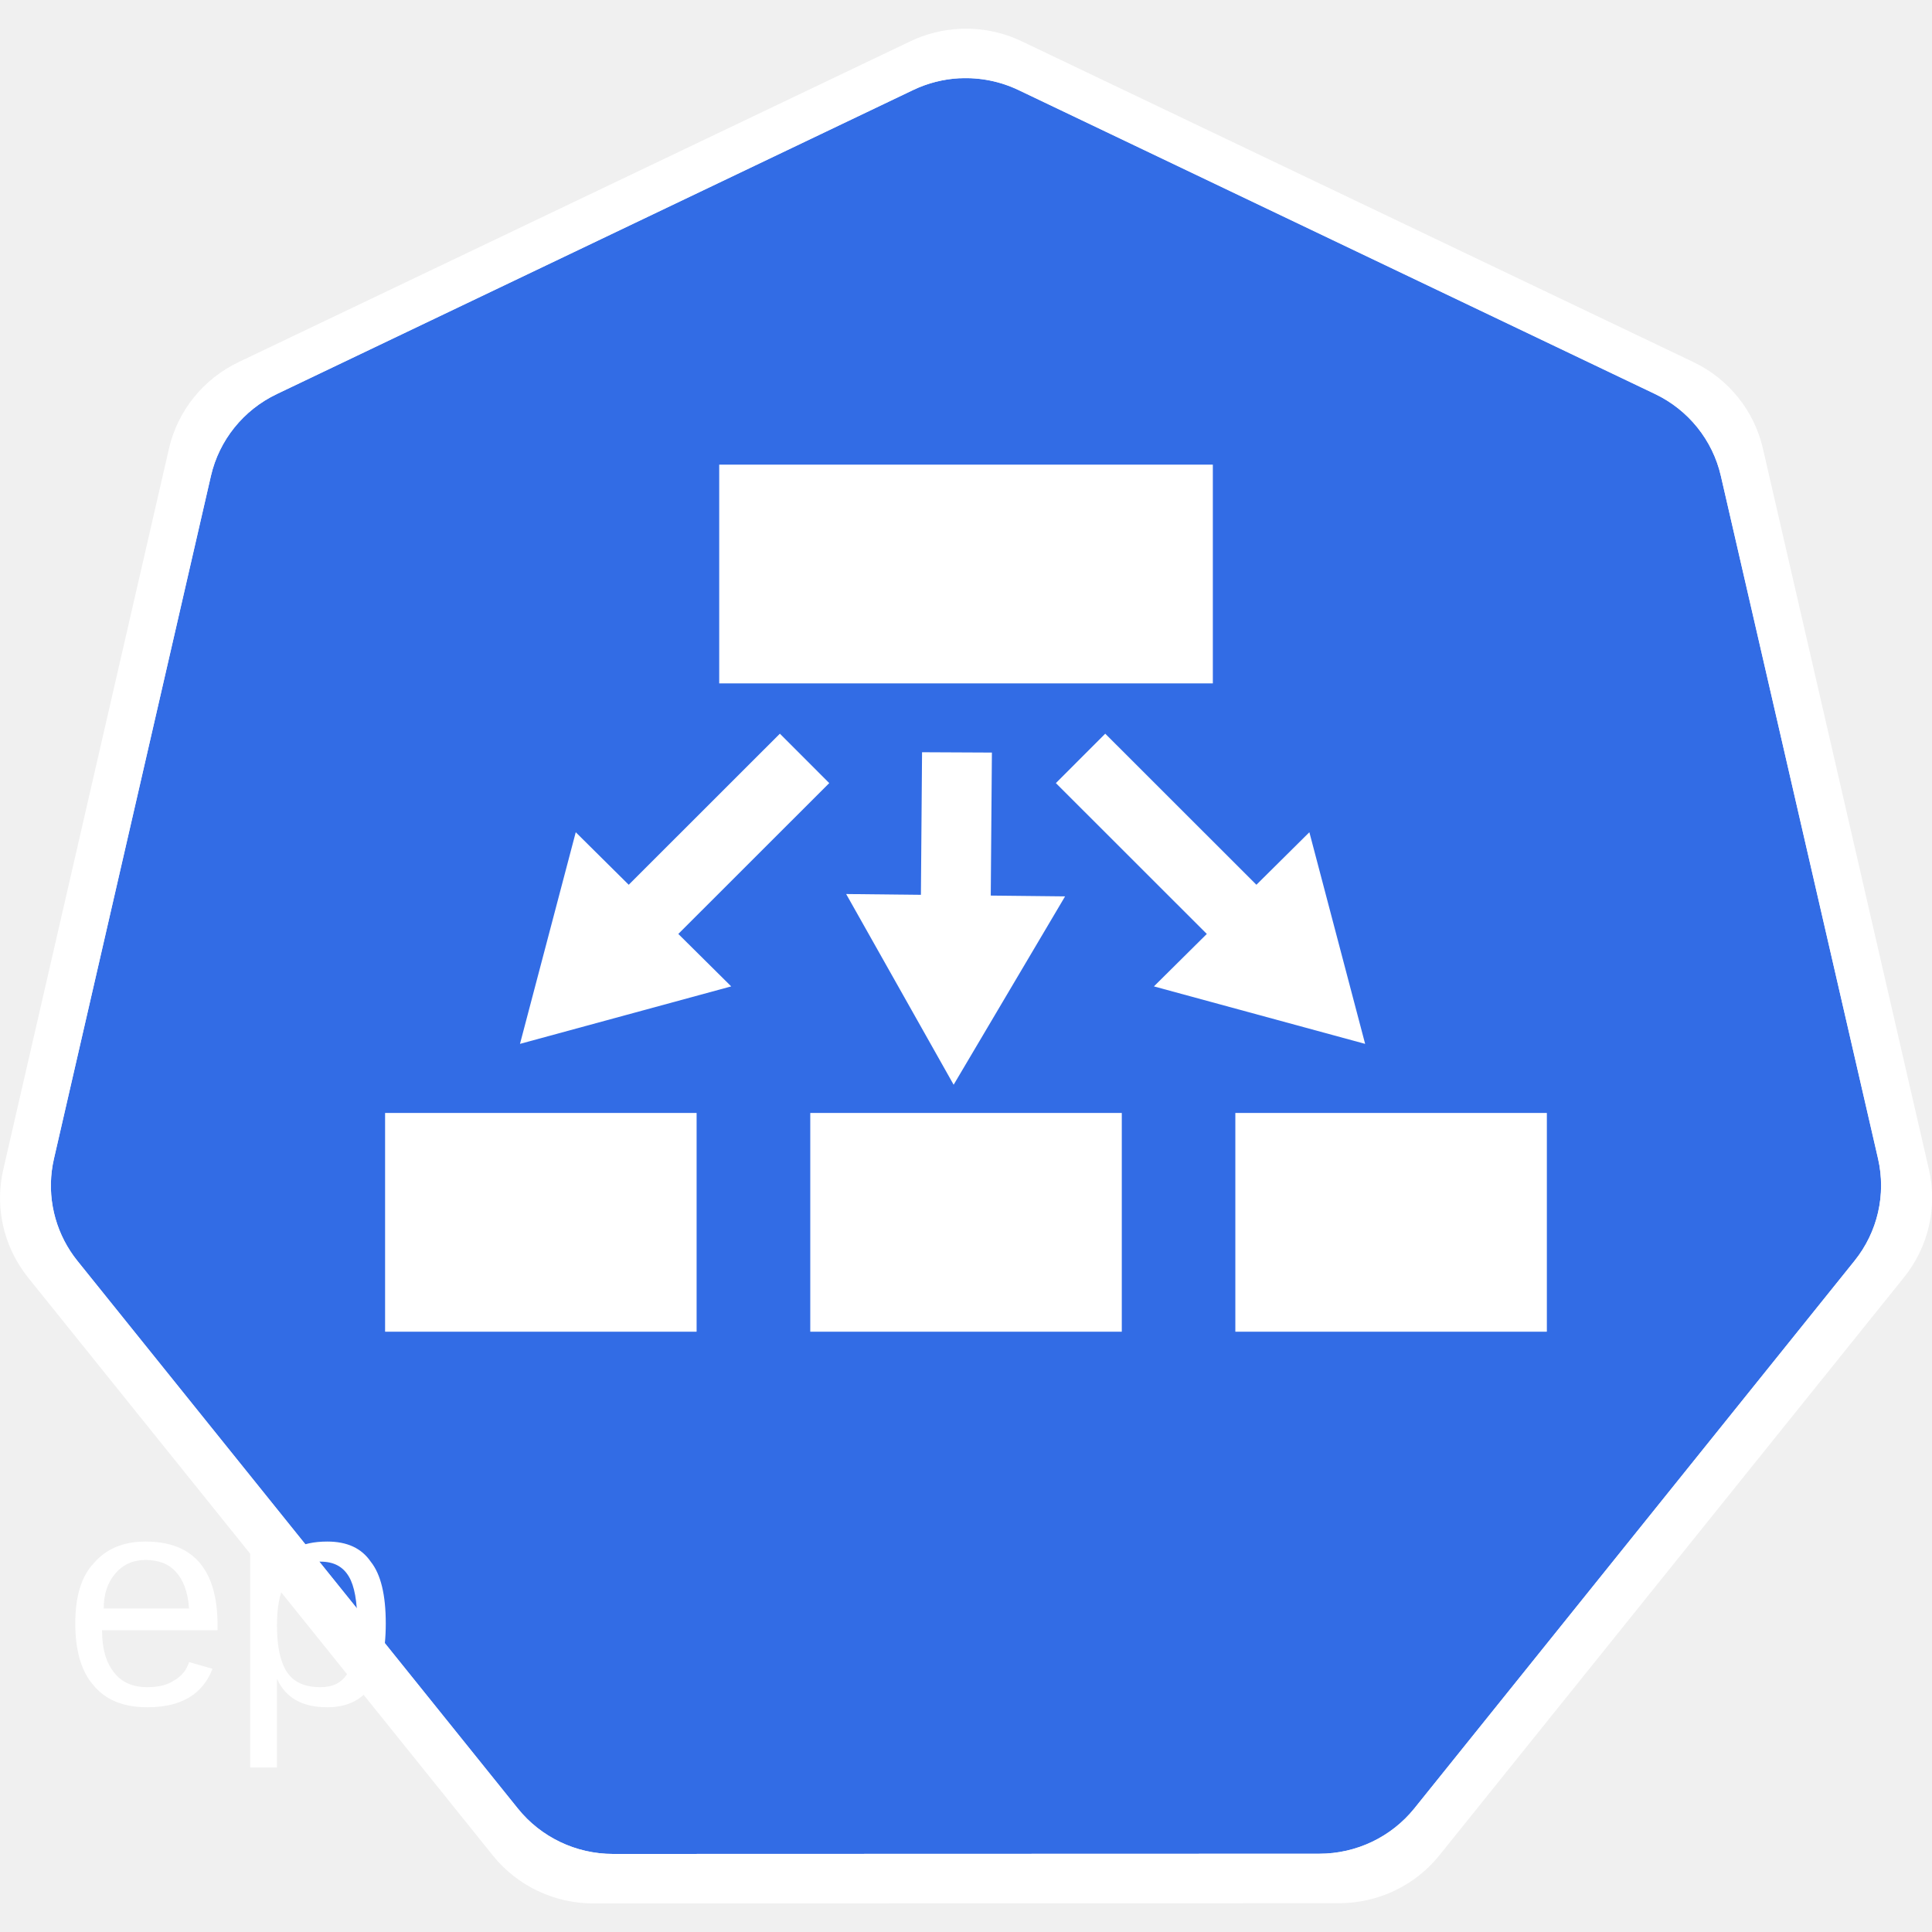
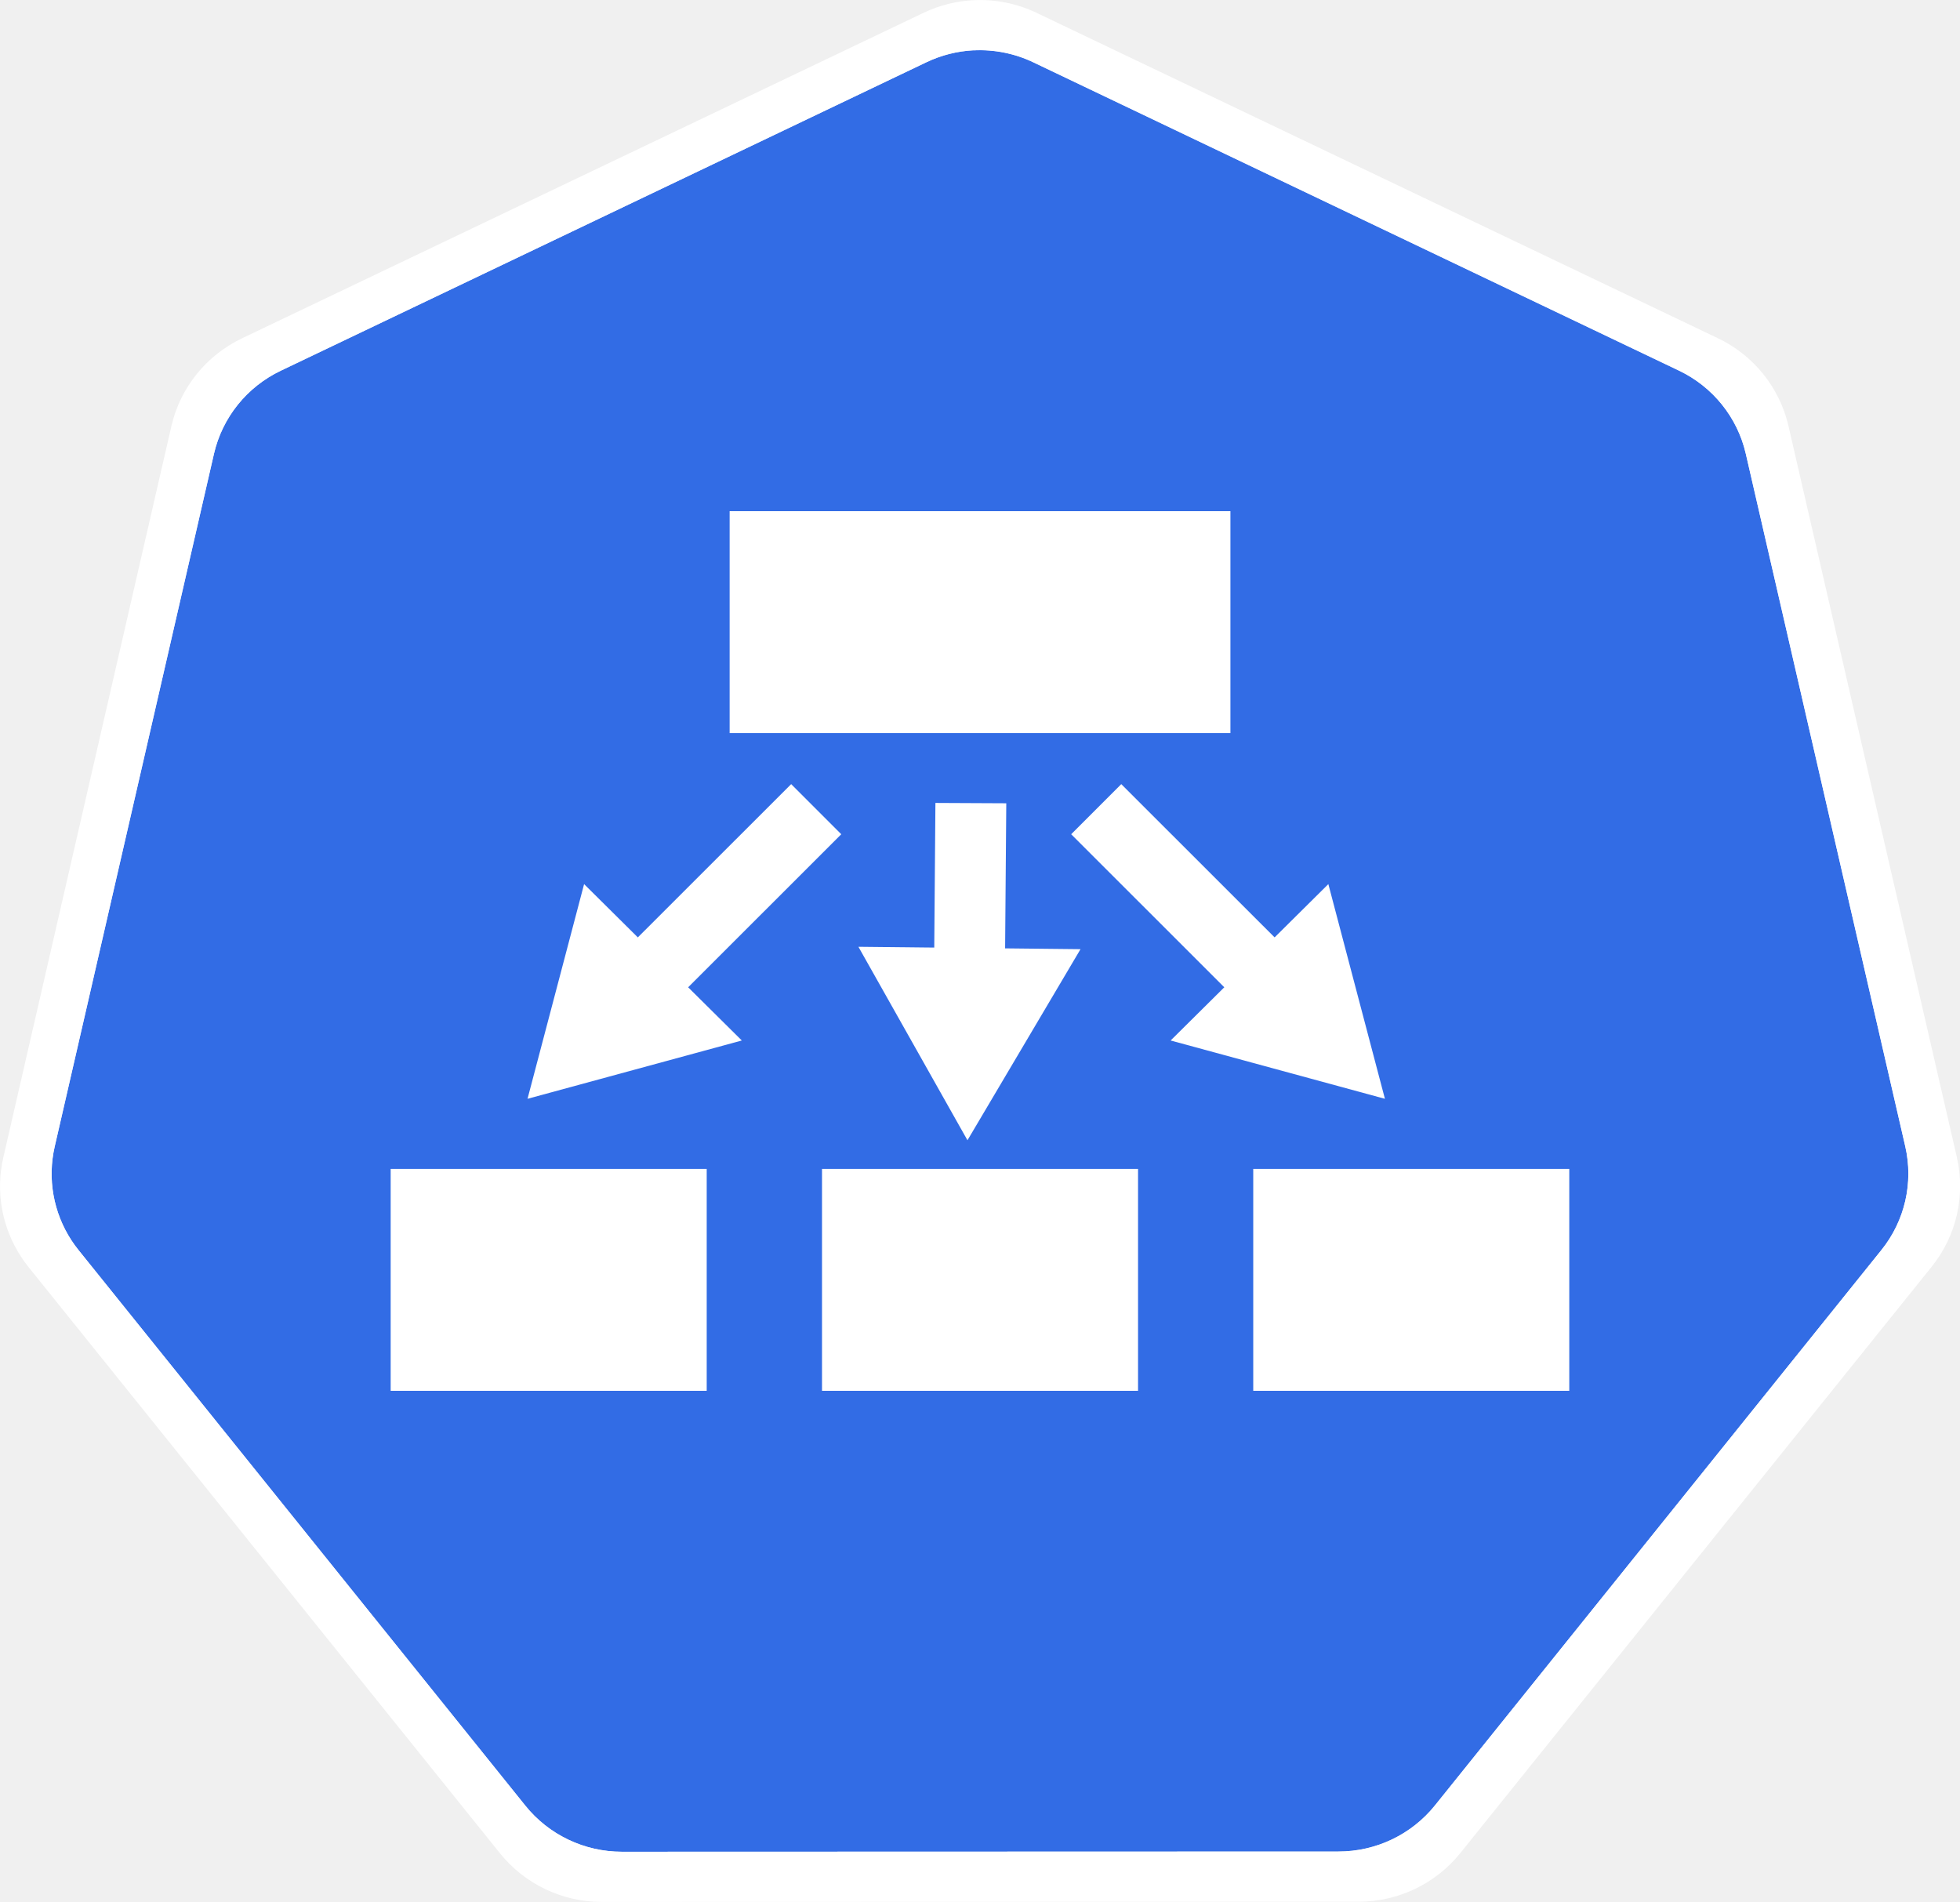
- <svg xmlns="http://www.w3.org/2000/svg" x="0" y="0" width="20px" height="20px" viewBox="0 0 18.035 17.5" version="1.1">
-   <g transform="translate(-0.9926264,-1.174181)">
-     <g transform="matrix(1.014889,0,0,1.014889,16.90215,-2.698726)">
-       <path d="m -6.849,4.272 a 1.119,1.11 0 0 0 -0.429,0.109 l -5.852,2.796 a 1.119,1.11 0 0 0 -0.606,0.753 l -1.444,6.281 a 1.119,1.11 0 0 0 0.152,0.851 1.119,1.11 0 0 0 0.064,0.088 l 4.051,5.037 a 1.119,1.11 0 0 0 0.875,0.418 l 6.496,-0.002 a 1.119,1.11 0 0 0 0.875,-0.417 L 1.382,15.149 A 1.119,1.11 0 0 0 1.598,14.21 L 0.152,7.929 A 1.119,1.11 0 0 0 -0.453,7.176 L -6.307,4.381 A 1.119,1.11 0 0 0 -6.849,4.272 Z" style="fill:#326ce5;fill-opacity:1;stroke:none;stroke-width:0;stroke-miterlimit:4;stroke-dasharray:none;stroke-opacity:1" />
-       <path d="M -6.852,3.818 A 1.181,1.172 0 0 0 -7.304,3.933 l -6.179,2.951 a 1.181,1.172 0 0 0 -0.639,0.795 l -1.524,6.631 a 1.181,1.172 0 0 0 0.16,0.899 1.181,1.172 0 0 0 0.067,0.093 l 4.276,5.317 a 1.181,1.172 0 0 0 0.924,0.441 l 6.858,-0.002 a 1.181,1.172 0 0 0 0.924,-0.44 l 4.275,-5.318 a 1.181,1.172 0 0 0 0.228,-0.991 L 0.539,7.678 A 1.181,1.172 0 0 0 -0.1,6.883 L -6.279,3.932 A 1.181,1.172 0 0 0 -6.852,3.818 Z m 0.003,0.455 a 1.119,1.11 0 0 1 0.543,0.109 l 5.853,2.795 A 1.119,1.11 0 0 1 0.152,7.929 L 1.598,14.21 a 1.119,1.11 0 0 1 -0.216,0.939 l -4.049,5.037 a 1.119,1.11 0 0 1 -0.875,0.417 l -6.496,0.002 a 1.119,1.11 0 0 1 -0.875,-0.418 l -4.051,-5.037 a 1.119,1.11 0 0 1 -0.064,-0.088 1.119,1.11 0 0 1 -0.152,-0.851 l 1.444,-6.281 a 1.119,1.11 0 0 1 0.606,-0.753 l 5.852,-2.796 a 1.119,1.11 0 0 1 0.429,-0.109 z" style="color:#000000;font-style:normal;font-variant:normal;font-weight:normal;font-stretch:normal;font-size:medium;line-height:normal;font-family:Sans;-inkscape-font-specification:Sans;text-indent:0;text-align:start;text-decoration:none;text-decoration-line:none;letter-spacing:normal;word-spacing:normal;text-transform:none;writing-mode:lr-tb;direction:ltr;baseline-shift:baseline;text-anchor:start;display:inline;overflow:visible;visibility:visible;fill:#ffffff;fill-opacity:1;fill-rule:nonzero;stroke:none;stroke-width:0;stroke-miterlimit:4;stroke-dasharray:none;marker:none;enable-background:accumulate" />
+ <svg xmlns="http://www.w3.org/2000/svg" width="18.035mm" height="17.5mm" viewBox="0 0 18.035 17.5" version="1.1" id="svg13826">
+   <defs id="defs13820" />
+   <g id="layer1" transform="translate(-0.9926264,-1.174181)">
+     <g id="g70" transform="matrix(1.014889,0,0,1.014889,16.90215,-2.698726)">
+       <path id="path3055" d="m -6.849,4.272 a 1.119,1.11 0 0 0 -0.429,0.109 l -5.852,2.796 a 1.119,1.11 0 0 0 -0.606,0.753 l -1.444,6.281 a 1.119,1.11 0 0 0 0.152,0.851 1.119,1.11 0 0 0 0.064,0.088 l 4.051,5.037 a 1.119,1.11 0 0 0 0.875,0.418 l 6.496,-0.002 a 1.119,1.11 0 0 0 0.875,-0.417 L 1.382,15.149 A 1.119,1.11 0 0 0 1.598,14.21 L 0.152,7.929 A 1.119,1.11 0 0 0 -0.453,7.176 L -6.307,4.381 A 1.119,1.11 0 0 0 -6.849,4.272 Z" style="fill:#326ce5;fill-opacity:1;stroke:none;stroke-width:0;stroke-miterlimit:4;stroke-dasharray:none;stroke-opacity:1" />
+       <path id="path3054-2-9" d="M -6.852,3.818 A 1.181,1.172 0 0 0 -7.304,3.933 l -6.179,2.951 a 1.181,1.172 0 0 0 -0.639,0.795 l -1.524,6.631 a 1.181,1.172 0 0 0 0.16,0.899 1.181,1.172 0 0 0 0.067,0.093 l 4.276,5.317 a 1.181,1.172 0 0 0 0.924,0.441 l 6.858,-0.002 a 1.181,1.172 0 0 0 0.924,-0.44 l 4.275,-5.318 a 1.181,1.172 0 0 0 0.228,-0.991 L 0.539,7.678 A 1.181,1.172 0 0 0 -0.1,6.883 L -6.279,3.932 A 1.181,1.172 0 0 0 -6.852,3.818 Z m 0.003,0.455 a 1.119,1.11 0 0 1 0.543,0.109 l 5.853,2.795 A 1.119,1.11 0 0 1 0.152,7.929 L 1.598,14.21 a 1.119,1.11 0 0 1 -0.216,0.939 l -4.049,5.037 a 1.119,1.11 0 0 1 -0.875,0.417 l -6.496,0.002 a 1.119,1.11 0 0 1 -0.875,-0.418 l -4.051,-5.037 a 1.119,1.11 0 0 1 -0.064,-0.088 1.119,1.11 0 0 1 -0.152,-0.851 l 1.444,-6.281 a 1.119,1.11 0 0 1 0.606,-0.753 l 5.852,-2.796 a 1.119,1.11 0 0 1 0.429,-0.109 z" style="color:#000000;font-style:normal;font-variant:normal;font-weight:normal;font-stretch:normal;font-size:medium;line-height:normal;font-family:Sans;-inkscape-font-specification:Sans;text-indent:0;text-align:start;text-decoration:none;text-decoration-line:none;letter-spacing:normal;word-spacing:normal;text-transform:none;writing-mode:lr-tb;direction:ltr;baseline-shift:baseline;text-anchor:start;display:inline;overflow:visible;visibility:visible;fill:#ffffff;fill-opacity:1;fill-rule:nonzero;stroke:none;stroke-width:0;stroke-miterlimit:4;stroke-dasharray:none;marker:none;enable-background:accumulate" />
    </g>
-     <text y="16.812" x="10.019" style="font-style:normal;font-weight:normal;font-size:10.583px;line-height:6.615px;font-family:Sans;letter-spacing:0px;word-spacing:0px;fill:#ffffff;fill-opacity:1;stroke:none;stroke-width:0.265px;stroke-linecap:butt;stroke-linejoin:miter;stroke-opacity:1" xml:space="preserve">
-       <tspan style="font-style:normal;font-variant:normal;font-weight:normal;font-stretch:normal;font-size:2.822px;font-family:Arial;-inkscape-font-specification:'Arial, Normal';text-align:center;writing-mode:lr-tb;text-anchor:middle;fill:#ffffff;fill-opacity:1;stroke-width:0.265px" y="16.812" x="10.019">ep</tspan>
-     </text>
-     <g transform="translate(0.09238746,0)">
-       <path d="m 4.495,11.296 2.908,0 0,2.042 -2.908,0 z" style="fill:#ffffff;fill-rule:evenodd;stroke:none;stroke-width:0.265;stroke-linecap:square;stroke-miterlimit:10" />
-       <path d="m 8.464,11.296 2.908,0 0,2.042 -2.908,0 z" style="fill:#ffffff;fill-rule:evenodd;stroke:none;stroke-width:0.265;stroke-linecap:square;stroke-miterlimit:10" />
-       <path d="m 12.432,11.296 2.908,0 0,2.042 -2.908,0 z" style="fill:#ffffff;fill-rule:evenodd;stroke:none;stroke-width:0.265;stroke-linecap:square;stroke-miterlimit:10" />
-       <path d="m 7.614,5.244 4.608,0 0,2.042 -4.608,0 z" style="fill:#ffffff;fill-rule:evenodd;stroke:none;stroke-width:0.265;stroke-linecap:square;stroke-miterlimit:10" />
-       <g transform="matrix(0.7069029,0.7073106,-0.7073106,0.7069029,105.1994,231.5652)">
-         <rect style="opacity:1;fill:#ffffff;fill-opacity:1;fill-rule:nonzero;stroke:none;stroke-width:0.368;stroke-linecap:butt;stroke-linejoin:round;stroke-miterlimit:10;stroke-dasharray:none;stroke-dashoffset:13.002;stroke-opacity:1" width="0.652" height="2.909" x="-226.886" y="-89.589" ry="0" />
-         <path style="opacity:1;fill:#ffffff;fill-opacity:1;fill-rule:nonzero;stroke:none;stroke-width:0.575;stroke-linecap:butt;stroke-linejoin:round;stroke-miterlimit:10;stroke-dasharray:none;stroke-dashoffset:13.002;stroke-opacity:1" d="m -224.426,-89.87 -1.522,-1.221 -1.522,-1.221 1.819,-0.708 1.819,-0.708 -0.297,1.929 z" transform="matrix(0.4887046,0.1876794,-0.1876794,0.4887046,-133.7417,0.2138021)" />
+     <g id="g3350" transform="translate(0.09238746,0.6336996)">
+       <path id="path1991" d="m 4.495,11.296 2.908,0 0,2.042 -2.908,0 z" style="fill:#ffffff;fill-rule:evenodd;stroke:none;stroke-width:0.265;stroke-linecap:square;stroke-miterlimit:10" />
+       <path id="path1993" d="m 8.464,11.296 2.908,0 0,2.042 -2.908,0 z" style="fill:#ffffff;fill-rule:evenodd;stroke:none;stroke-width:0.265;stroke-linecap:square;stroke-miterlimit:10" />
+       <path id="path2002" d="m 12.432,11.296 2.908,0 0,2.042 -2.908,0 z" style="fill:#ffffff;fill-rule:evenodd;stroke:none;stroke-width:0.265;stroke-linecap:square;stroke-miterlimit:10" />
+       <path id="path2005" d="m 7.614,5.244 4.608,0 0,2.042 -4.608,0 z" style="fill:#ffffff;fill-rule:evenodd;stroke:none;stroke-width:0.265;stroke-linecap:square;stroke-miterlimit:10" />
+       <g transform="matrix(0.7069029,0.7073106,-0.7073106,0.7069029,105.1994,231.5652)" id="g2062">
+         <rect style="opacity:1;fill:#ffffff;fill-opacity:1;fill-rule:nonzero;stroke:none;stroke-width:0.368;stroke-linecap:butt;stroke-linejoin:round;stroke-miterlimit:10;stroke-dasharray:none;stroke-dashoffset:13.002;stroke-opacity:1" id="rect2056" width="0.652" height="2.909" x="-226.886" y="-89.589" ry="0" />
+         <path style="opacity:1;fill:#ffffff;fill-opacity:1;fill-rule:nonzero;stroke:none;stroke-width:0.575;stroke-linecap:butt;stroke-linejoin:round;stroke-miterlimit:10;stroke-dasharray:none;stroke-dashoffset:13.002;stroke-opacity:1" id="path2058" d="m -224.426,-89.87 -1.522,-1.221 -1.522,-1.221 1.819,-0.708 1.819,-0.708 -0.297,1.929 z" transform="matrix(0.4887046,0.1876794,-0.1876794,0.4887046,-133.7417,0.2138021)" />
      </g>
-       <g transform="matrix(-0.7069029,0.7073106,0.7073106,0.7069029,-85.80154,231.5652)">
-         <rect ry="0" y="-89.589" x="-226.886" height="2.909" width="0.652" style="opacity:1;fill:#ffffff;fill-opacity:1;fill-rule:nonzero;stroke:none;stroke-width:0.368;stroke-linecap:butt;stroke-linejoin:round;stroke-miterlimit:10;stroke-dasharray:none;stroke-dashoffset:13.002;stroke-opacity:1" />
-         <path transform="matrix(0.4887046,0.1876794,-0.1876794,0.4887046,-133.7417,0.2138021)" d="m -224.426,-89.87 -1.522,-1.221 -1.522,-1.221 1.819,-0.708 1.819,-0.708 -0.297,1.929 z" style="opacity:1;fill:#ffffff;fill-opacity:1;fill-rule:nonzero;stroke:none;stroke-width:0.575;stroke-linecap:butt;stroke-linejoin:round;stroke-miterlimit:10;stroke-dasharray:none;stroke-dashoffset:13.002;stroke-opacity:1" />
+       <g id="g2068" transform="matrix(-0.7069029,0.7073106,0.7073106,0.7069029,-85.80154,231.5652)">
+         <rect ry="0" y="-89.589" x="-226.886" height="2.909" width="0.652" id="rect2064" style="opacity:1;fill:#ffffff;fill-opacity:1;fill-rule:nonzero;stroke:none;stroke-width:0.368;stroke-linecap:butt;stroke-linejoin:round;stroke-miterlimit:10;stroke-dasharray:none;stroke-dashoffset:13.002;stroke-opacity:1" />
+         <path transform="matrix(0.4887046,0.1876794,-0.1876794,0.4887046,-133.7417,0.2138021)" d="m -224.426,-89.87 -1.522,-1.221 -1.522,-1.221 1.819,-0.708 1.819,-0.708 -0.297,1.929 z" id="path2066" style="opacity:1;fill:#ffffff;fill-opacity:1;fill-rule:nonzero;stroke:none;stroke-width:0.575;stroke-linecap:butt;stroke-linejoin:round;stroke-miterlimit:10;stroke-dasharray:none;stroke-dashoffset:13.002;stroke-opacity:1" />
      </g>
-       <rect transform="matrix(-0.9999885,-0.00480149,-0.00803668,0.9999677,0,0)" ry="0" y="7.883" x="-10.223" height="2.249" width="0.652" style="opacity:1;fill:#ffffff;fill-opacity:1;fill-rule:nonzero;stroke:none;stroke-width:0.323;stroke-linecap:butt;stroke-linejoin:round;stroke-miterlimit:10;stroke-dasharray:none;stroke-dashoffset:13.002;stroke-opacity:1" />
-       <path transform="matrix(-0.489861,0.18464,0.18464,0.489861,-83.54157,96.49438)" d="m -224.426,-89.87 -1.522,-1.221 -1.522,-1.221 1.819,-0.708 1.819,-0.708 -0.297,1.929 z" style="opacity:1;fill:#ffffff;fill-opacity:1;fill-rule:nonzero;stroke:none;stroke-width:0.575;stroke-linecap:butt;stroke-linejoin:round;stroke-miterlimit:10;stroke-dasharray:none;stroke-dashoffset:13.002;stroke-opacity:1" />
+       <rect transform="matrix(-0.9999885,-0.00480149,-0.00803668,0.9999677,0,0)" ry="0" y="7.883" x="-10.223" height="2.249" width="0.652" id="rect2070" style="opacity:1;fill:#ffffff;fill-opacity:1;fill-rule:nonzero;stroke:none;stroke-width:0.323;stroke-linecap:butt;stroke-linejoin:round;stroke-miterlimit:10;stroke-dasharray:none;stroke-dashoffset:13.002;stroke-opacity:1" />
+       <path transform="matrix(-0.489861,0.18464,0.18464,0.489861,-83.54157,96.49438)" d="m -224.426,-89.87 -1.522,-1.221 -1.522,-1.221 1.819,-0.708 1.819,-0.708 -0.297,1.929 z" id="path2073" style="opacity:1;fill:#ffffff;fill-opacity:1;fill-rule:nonzero;stroke:none;stroke-width:0.575;stroke-linecap:butt;stroke-linejoin:round;stroke-miterlimit:10;stroke-dasharray:none;stroke-dashoffset:13.002;stroke-opacity:1" />
    </g>
  </g>
</svg>
